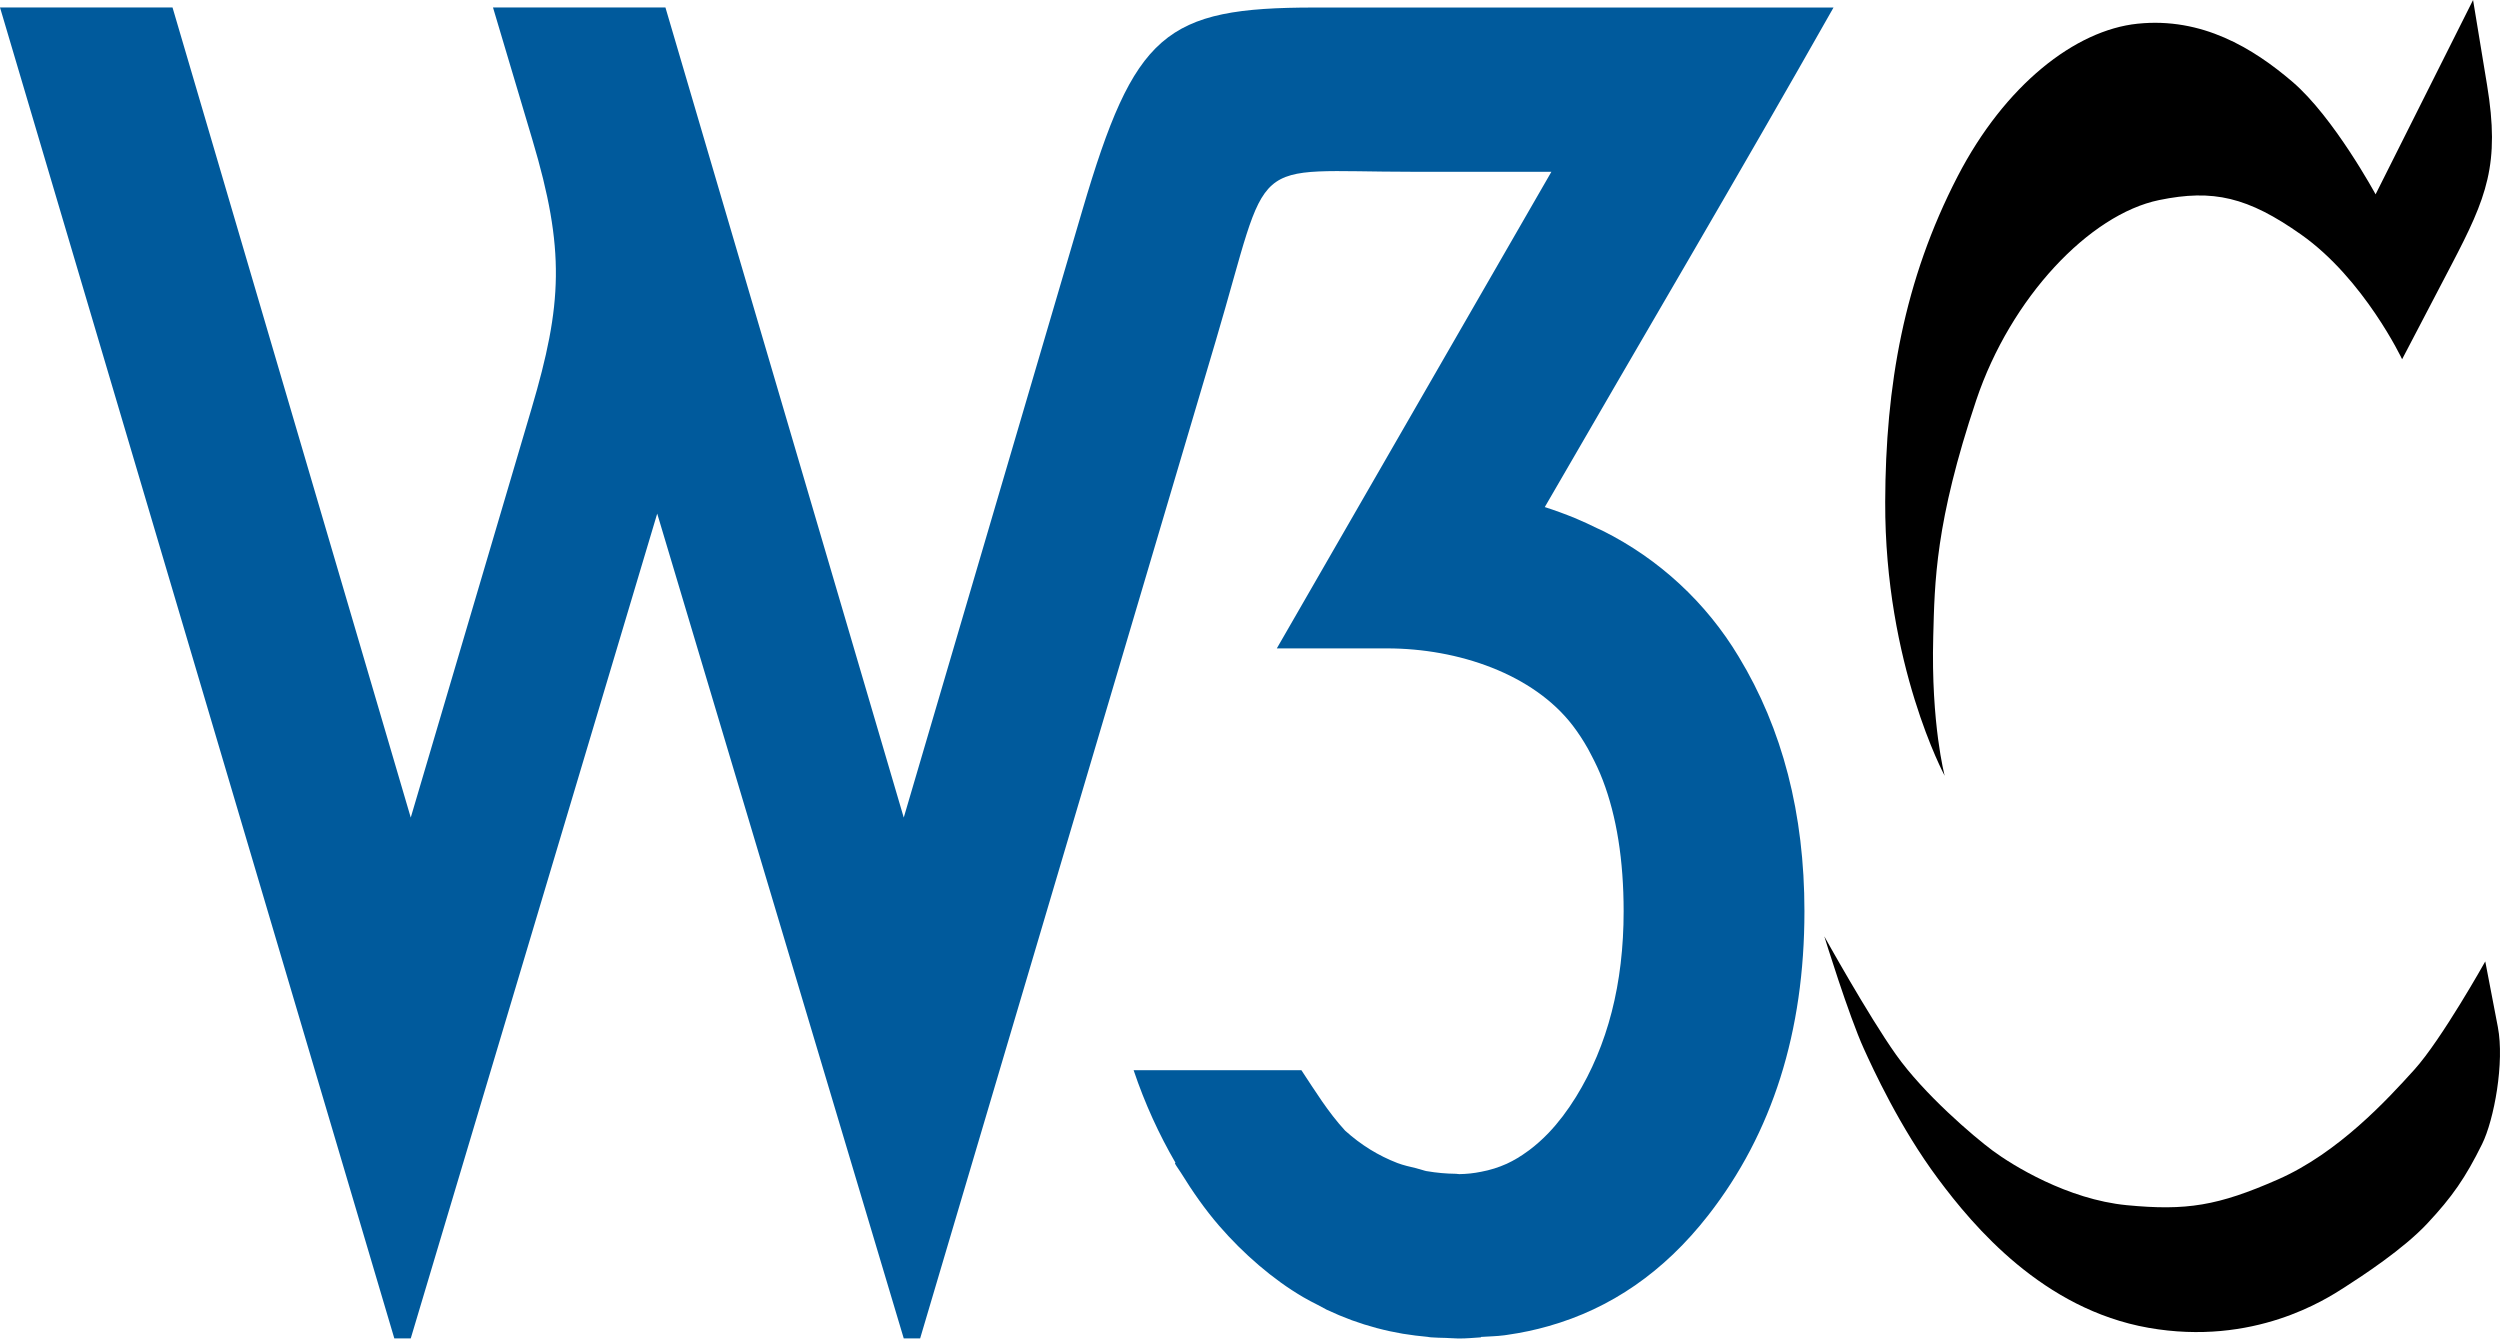
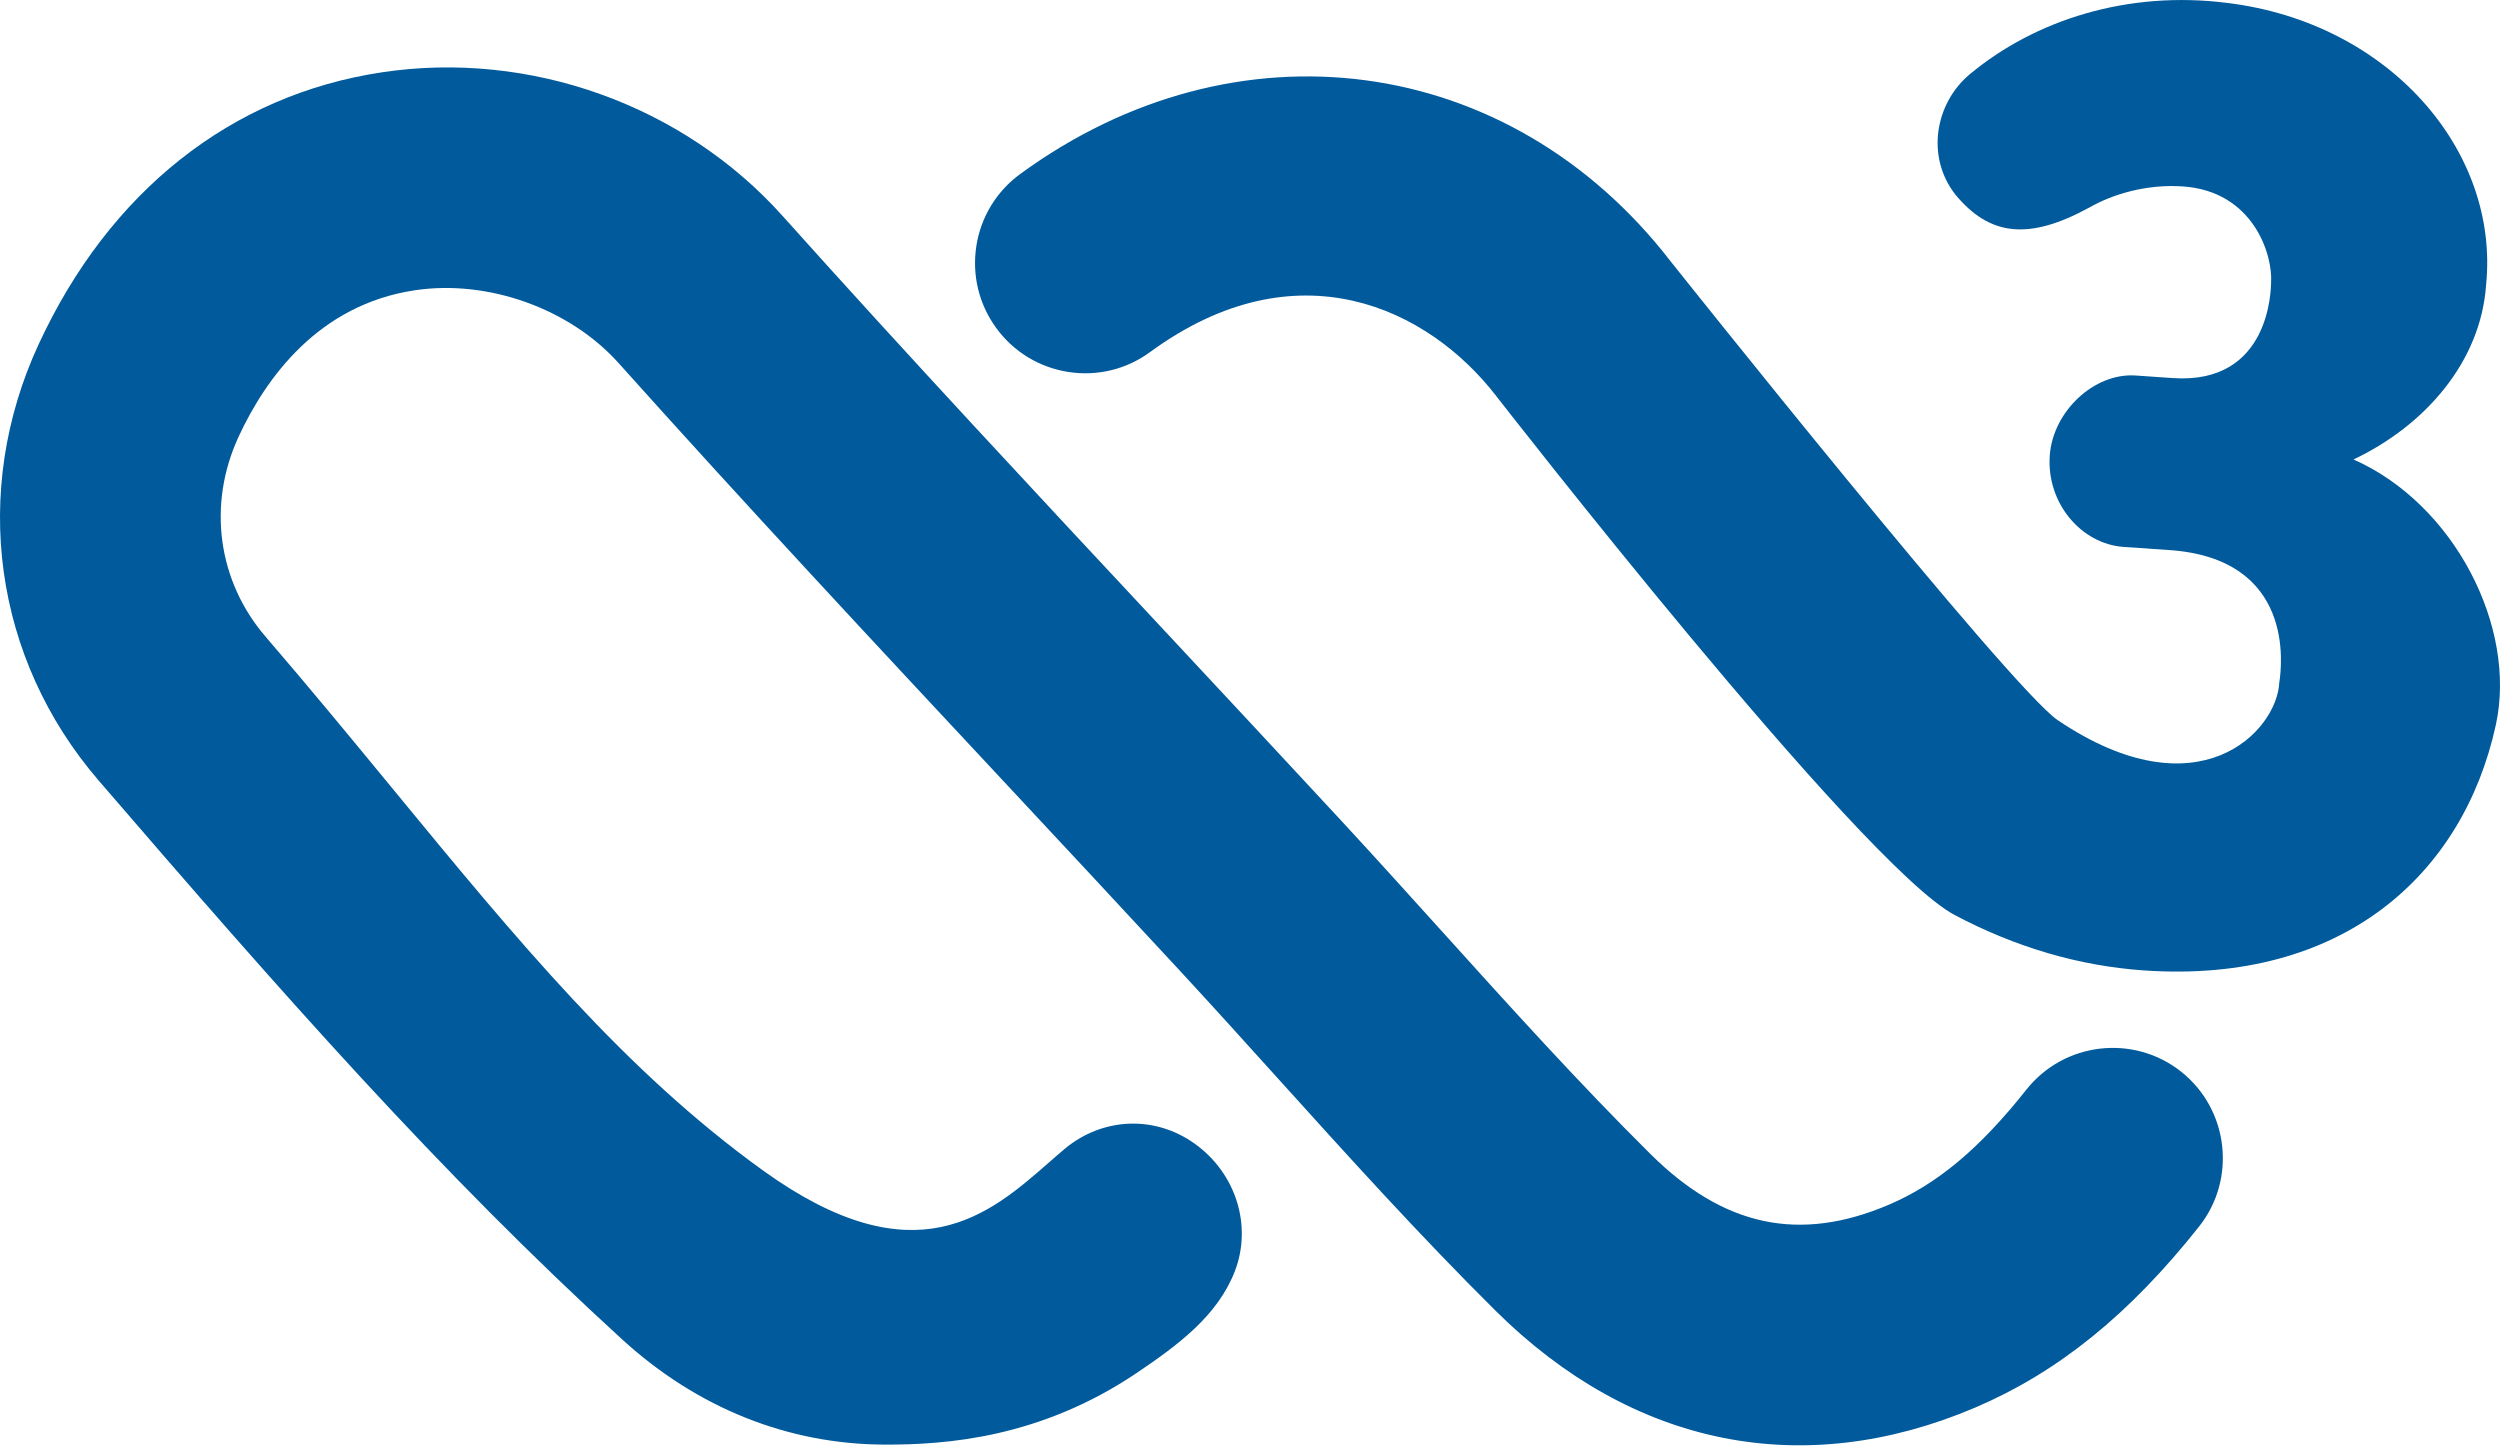
- <svg xmlns="http://www.w3.org/2000/svg" viewBox="0 0 60.426 32.351">
-   <path fill="#005a9c" d="m0 .18 9.531 32.17h.397l5.957-19.936 5.959 19.936h.396l7.143-24.105c1.364-4.603.687-4.093 4.758-4.093h3.357l-6.637 11.52h2.664c1.722 0 3.535.62 4.489 1.865q.198.26.365.556.038.07.074.14c.105.198.203.403.287.624q.503 1.316.504 3.168 0 2.621-1.152 4.488-.313.505-.664.872-.225.234-.465.414l-.041.029q-.243.18-.502.3a2.7 2.7 0 0 1-.62.194 2.8 2.8 0 0 1-.527.057l-.023-.002-.023-.002-.012-.002-.027-.002a4.4 4.4 0 0 1-.696-.063h-.004c-.061-.01-.117-.035-.177-.049l-.038-.01c-.015-.003-.03-.01-.044-.013-.153-.036-.307-.07-.452-.125a4 4 0 0 1-.658-.326 4.2 4.2 0 0 1-.607-.457c-.414-.45-.726-.962-1.057-1.461H27.4c.275.817.617 1.556 1.01 2.234l-.011.022c.042.077.099.149.146.225.28.454.582.886.918 1.275q.449.519.965.96.257.22.525.413l.002.002q.267.192.545.355c.115.069.234.127.352.188l.047.025q.085.049.171.092l.006.002q.288.136.586.246l.008.004h.002q.297.108.604.19.005 0 .011.003h.002q.306.081.623.135l.016.002q.283.046.574.072l.014.002q.01.004.021.004l.034.004h.002l.015.002h.002c.117.01.238.01.358.014q.036.001.074.004l.047.002q.09.006.181.008h.024c.178 0 .348-.017.521-.028v-.01c.187-.013.379-.015.56-.039l.077-.011q.513-.073.996-.211c1.503-.425 2.793-1.31 3.861-2.68q2.325-2.979 2.325-7.348 0-3.534-1.59-6.154a8 8 0 0 0-3.283-3.04c-.043-.023-.09-.04-.133-.061a9 9 0 0 0-.547-.25 10 10 0 0 0-.723-.264c2.325-4.026 4.69-8.028 6.979-12.074H31.774c-3.625 0-4.353.618-5.612 4.896l-4.318 14.683-5.76-19.58h-4.168l.953 3.2c.794 2.664.724 3.972-.021 6.494l-2.92 9.886L4.17.181z" />
-   <path d="m59.775 0 .338 2.054c.316 1.916-.005 2.71-.857 4.34L58.06 8.683s-.918-1.941-2.443-3.015c-1.285-.905-2.122-1.102-3.431-.832-1.681.347-3.587 2.357-4.419 4.835-.995 2.965-1.005 4.4-1.04 5.718-.056 2.113.277 3.362.277 3.362s-1.451-2.686-1.438-6.62c.009-2.808.451-5.354 1.75-7.867 1.143-2.209 2.842-3.535 4.35-3.691 1.559-.161 2.791.59 3.743 1.404.999.854 2.01 2.72 2.01 2.72zM60.07 23.238s-1.057 1.889-1.715 2.617-1.837 2.01-3.292 2.651c-1.456.641-2.218.762-3.656.624-1.437-.138-2.773-.97-3.241-1.317s-1.664-1.369-2.339-2.322c-.676-.954-1.733-2.859-1.733-2.859s.589 1.911.958 2.721c.212.466.864 1.894 1.79 3.136.862 1.159 2.539 3.154 5.086 3.604s4.297-.693 4.73-.971c.433-.277 1.432-.93 2.01-1.549.603-.644.923-1.107 1.325-1.92.292-.591.545-1.978.381-2.83z" />
+ <svg xmlns="http://www.w3.org/2000/svg" viewBox="0 0 240.71 139.16">
+   <g fill="#005a9c">
+     <path d="M210.016 103.19c-4.58-3.638-11.266-2.864-14.902 1.719-4.503 5.681-8.592 9.1-13.255 11.09-8.598 3.662-15.887 2.115-22.933-4.872-6.905-6.845-13.633-14.304-20.16-21.533-3.193-3.537-6.391-7.08-9.631-10.583-5.536-5.982-11.101-11.942-16.66-17.907l-.49-.525c-12.092-12.952-24.592-26.346-36.648-39.8-9.56-10.672-24.332-15.958-38.543-13.82C22.27 9.132 10.526 18.434 3.722 33.146-2.835 47.314-.616 63.414 9.505 75.16c17.805 20.665 32.825 37.75 50.417 53.82 7.194 6.568 15.9 10.065 25.17 10.112 6.014.03 15.078-.65 24.326-6.88 4.049-2.729 7.82-5.535 9.478-9.816 1.688-4.382.112-9.42-3.842-12.261-3.836-2.764-8.87-2.57-12.529.472-.46.384-.962.827-1.51 1.305-5.749 5.038-12.902 11.31-27.485.833-13.36-9.603-23.706-22.19-35.692-36.764C33.932 71.233 29.89 66.32 25.57 61.3c-4.615-5.357-5.612-12.727-2.602-19.241 2.626-5.67 7.695-12.721 16.973-14.11 7.028-1.057 14.907 1.755 19.61 7C71.709 48.52 84.303 62.02 96.484 75.066a5468 5468 0 0 1 17.09 18.368c3.182 3.438 6.321 6.916 9.508 10.447 6.692 7.412 13.61 15.072 20.915 22.32 13.19 13.08 29.584 16.394 46.185 9.325 7.973-3.408 14.825-8.942 21.552-17.428 3.63-4.577 2.862-11.263-1.717-14.907z" />
+     <path d="M226.606 44.24c6.858-3.254 12.252-9.379 12.765-16.808 1.304-12.898-9.307-25.242-24.916-27.15-9.584-1.216-18.478 1.624-24.78 6.851-3.37 2.805-4.279 7.997-1.358 11.658 3.193 3.81 6.876 4.476 12.901 1.164 2.16-1.229 5.406-2.25 8.977-2.003 6.733.467 8.663 6.538 8.474 9.296-.03.408.012 9.81-9.472 9.154l-3.576-.247c-3.984-.272-7.967 3.454-8.262 7.718-.319 4.536 2.998 8.499 7.123 8.789l4.396.3c12.098.84 10.835 11.116 10.582 12.758-.236 4.724-7.813 12.739-21.328 3.626-4.585-3.089-37.292-44.2-37.292-44.2-15.497-20.051-41.83-23.582-62.609-8.392a10.56 10.56 0 0 0-4.225 6.94c-.43 2.798.248 5.604 1.918 7.89a10.55 10.55 0 0 0 6.928 4.228 10.52 10.52 0 0 0 7.89-1.92c14.176-10.365 26.812-4.187 33.309 4.223 0 0 35.114 45.198 44.155 49.988 5.866 3.107 11.992 4.902 18.218 5.333 19.109 1.323 30.747-9.213 33.887-23.647 2.059-9.46-4.055-21.285-13.704-25.549z" />
+   </g>
</svg>
